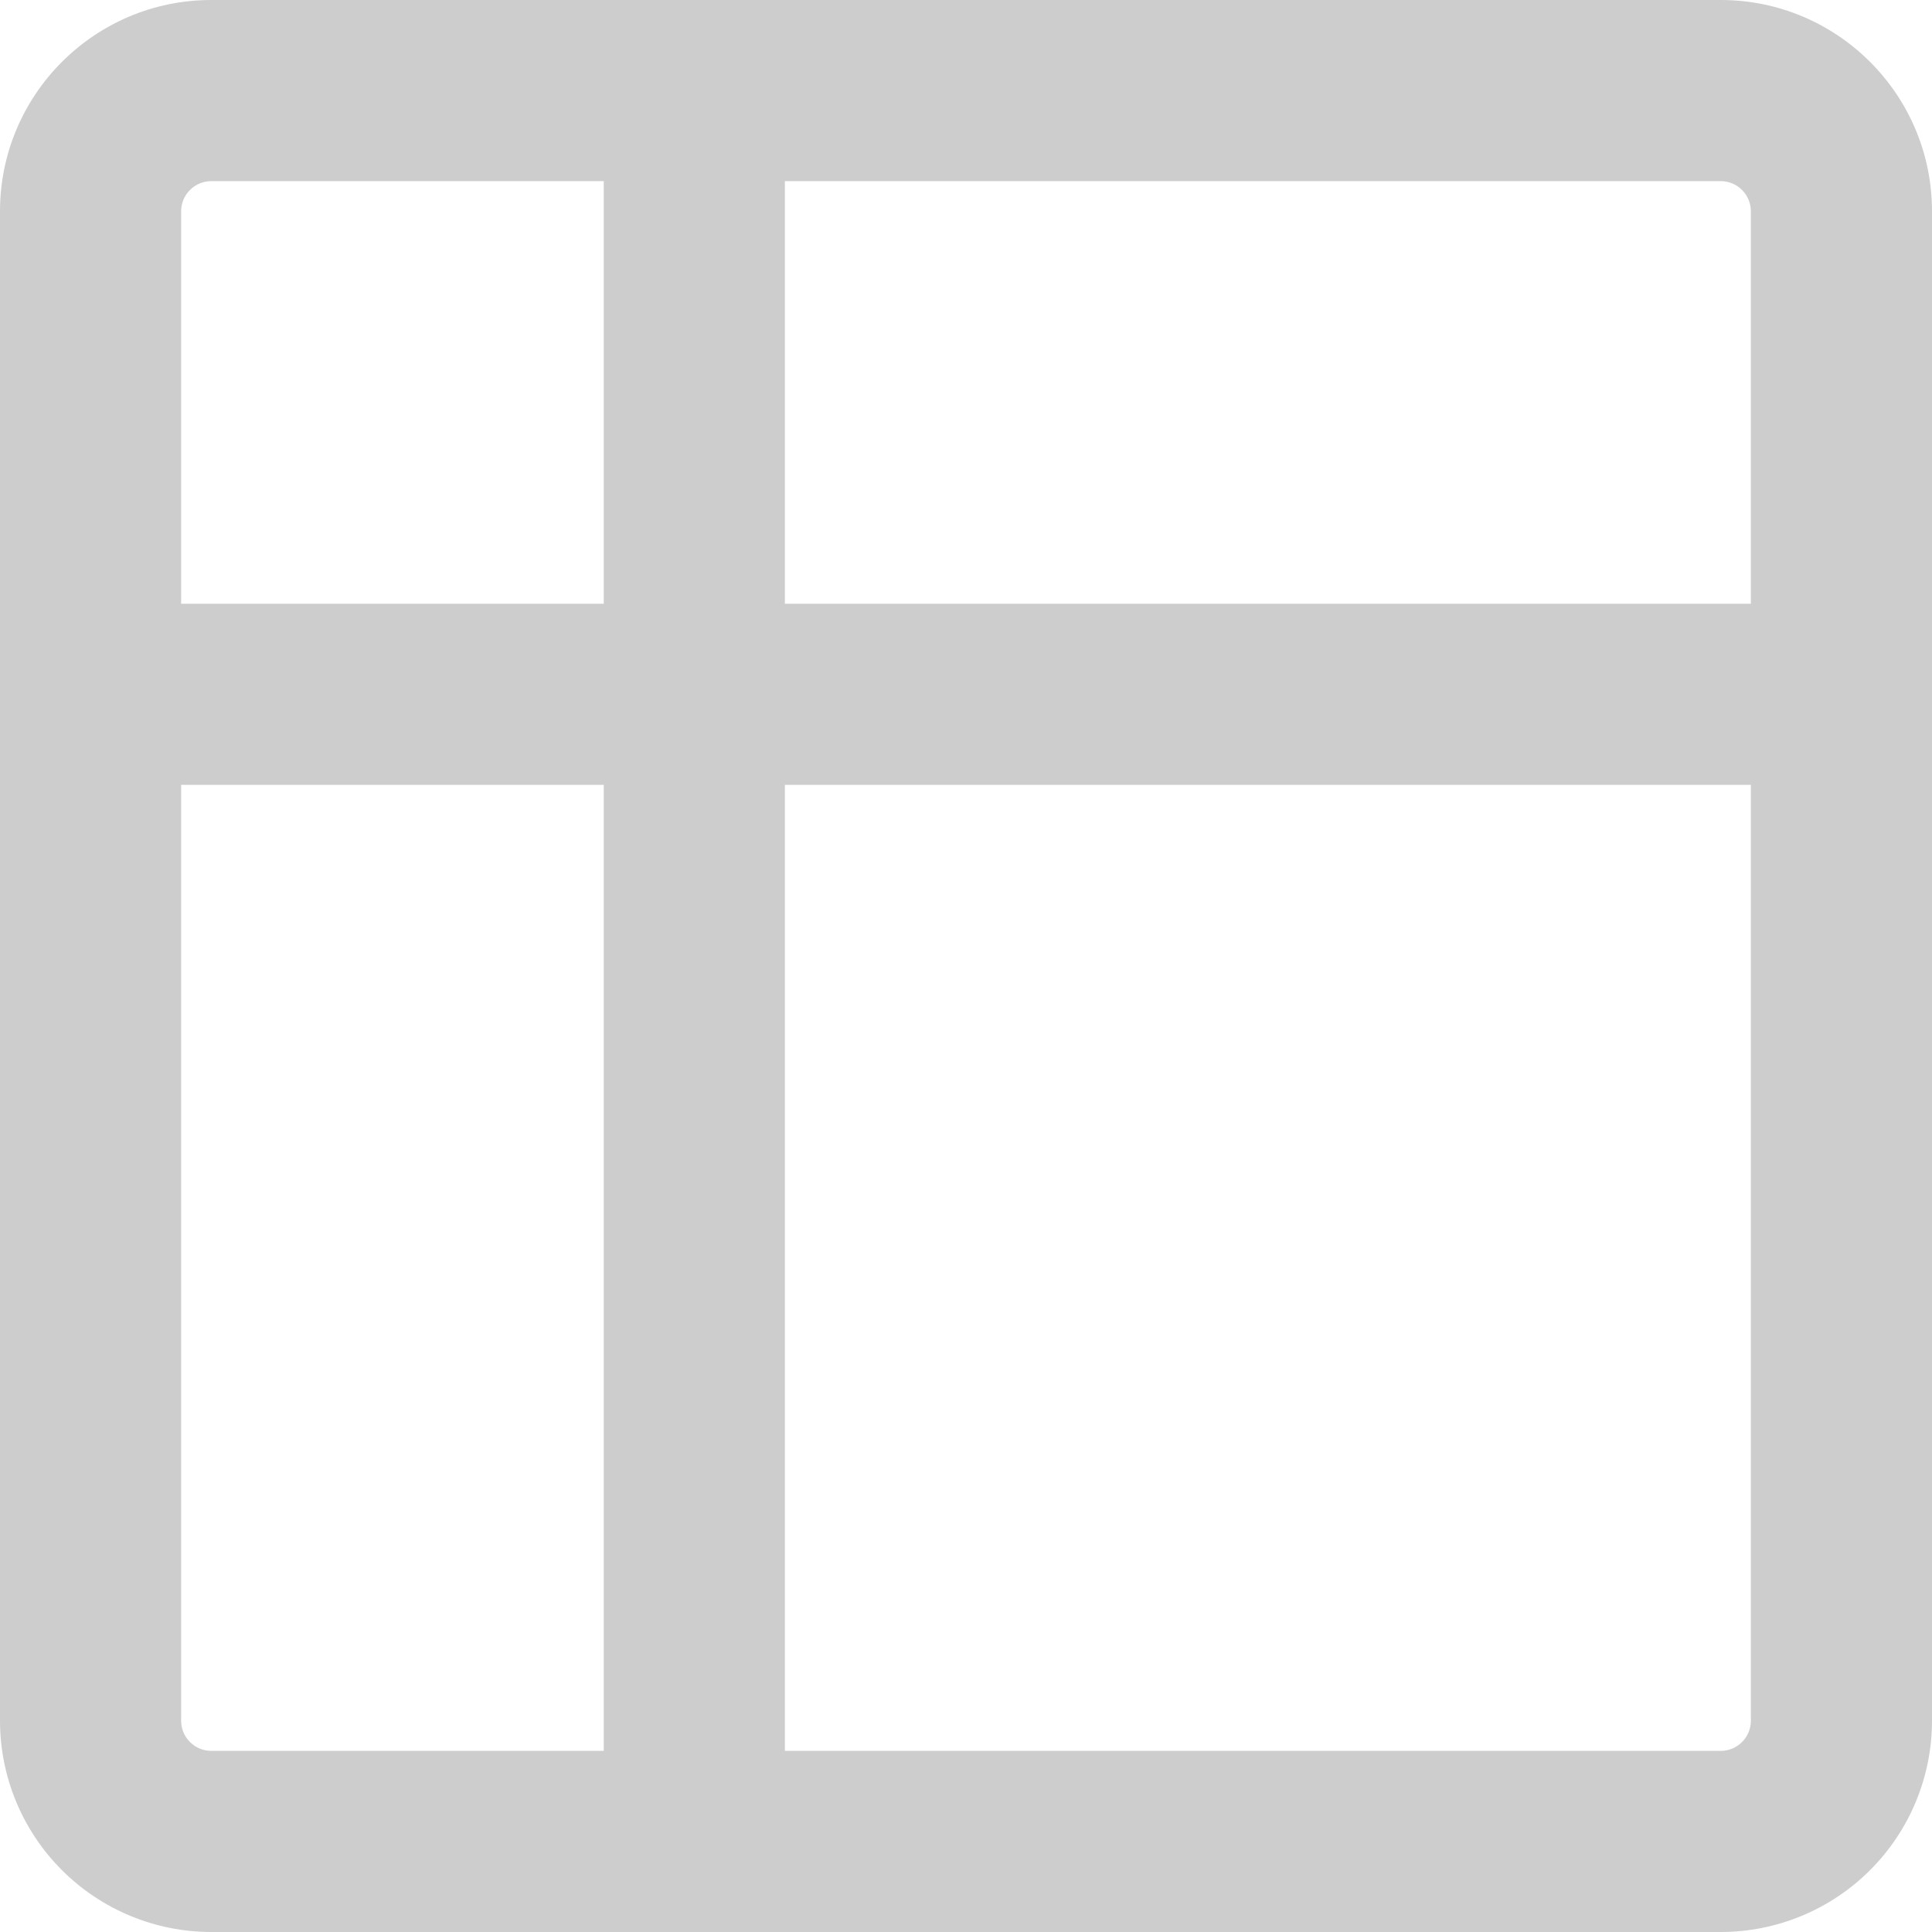
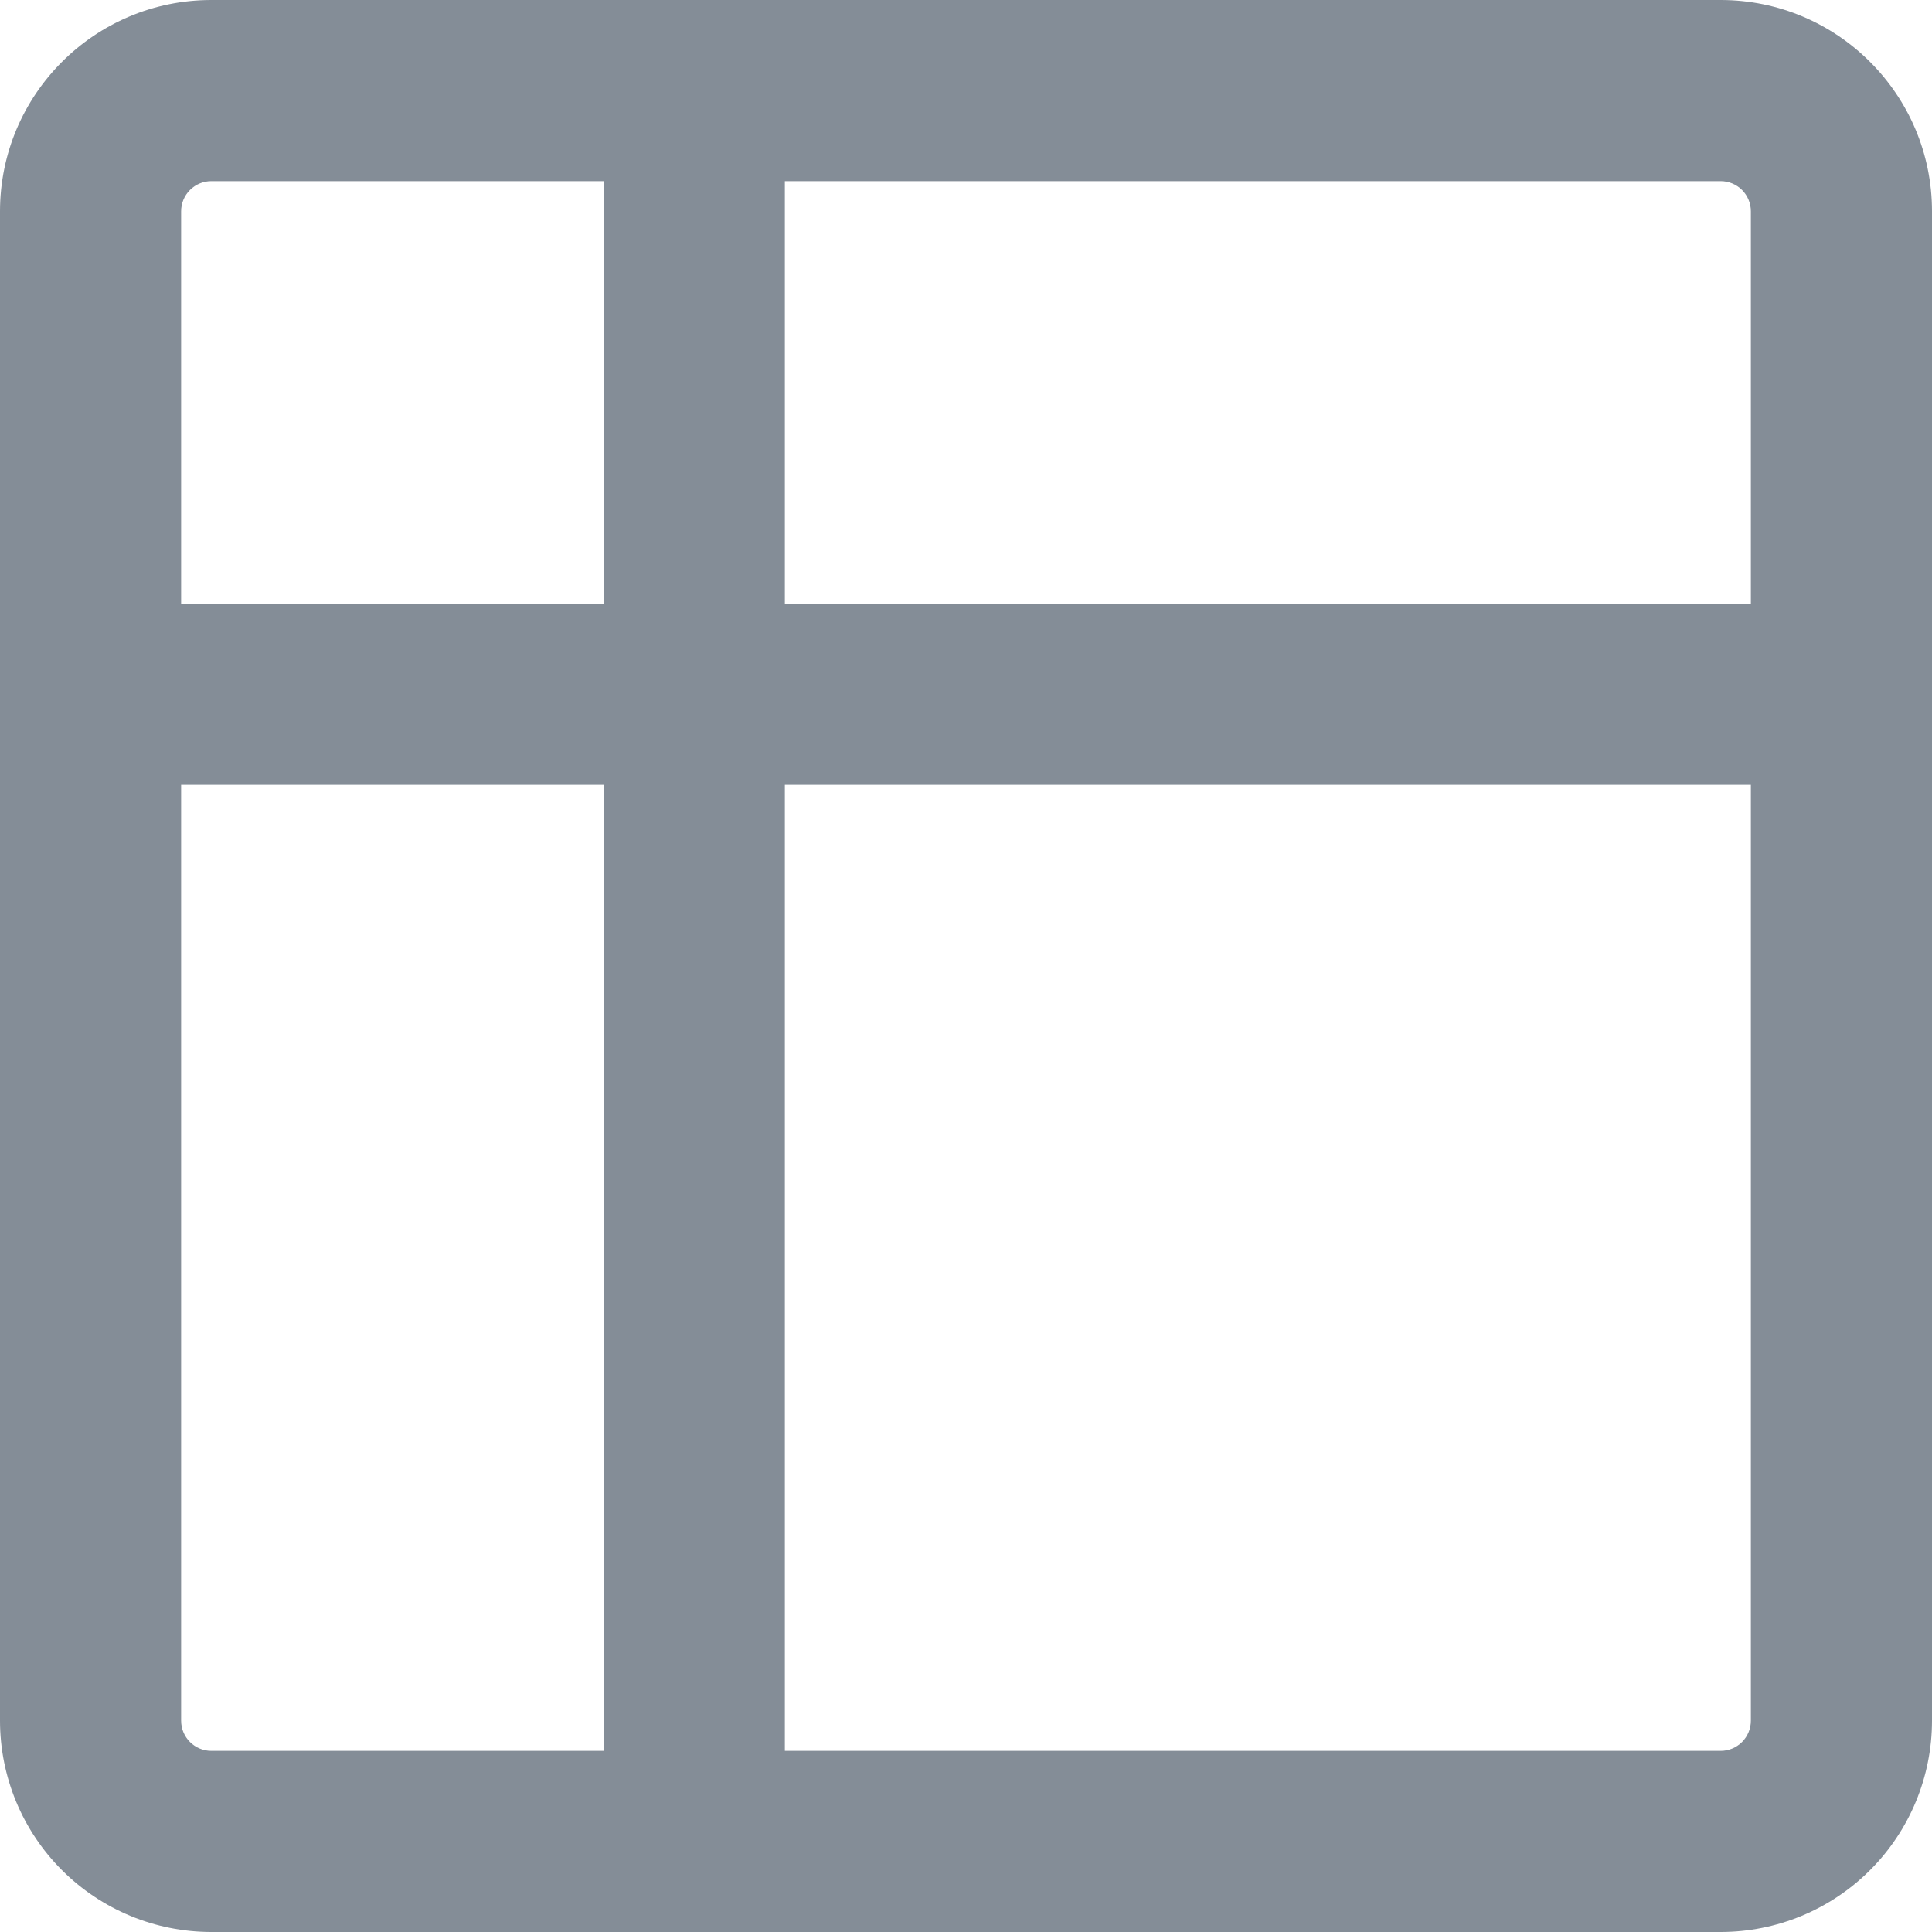
- <svg xmlns="http://www.w3.org/2000/svg" width="132" height="132" viewBox="0 0 132 132" fill="none">
-   <path d="M0 14.438C0 6.468 6.468 0 14.438 0H117.562C125.532 0 132 6.468 132 14.438V117.562C132 121.392 130.479 125.064 127.771 127.771C125.064 130.479 121.392 132 117.562 132H14.438C10.608 132 6.936 130.479 4.229 127.771C1.521 125.064 0 121.392 0 117.562L0 14.438ZM53.625 53.625V119.625H117.562C118.11 119.625 118.634 119.408 119.021 119.021C119.408 118.634 119.625 118.11 119.625 117.562V53.625H53.625ZM119.625 41.25V14.438C119.625 13.89 119.408 13.366 119.021 12.979C118.634 12.592 118.11 12.375 117.562 12.375H53.625V41.25H119.625ZM12.375 53.625V117.562C12.375 118.701 13.299 119.625 14.438 119.625H41.25V53.625H12.375ZM41.25 41.25V12.375H14.438C13.89 12.375 13.366 12.592 12.979 12.979C12.592 13.366 12.375 13.89 12.375 14.438V41.25H41.25Z" fill="#CDCDCD" />
+ <svg xmlns="http://www.w3.org/2000/svg" width="132" height="132" viewBox="0 0 132 132" fill="#848D97">
+   <path d="M0 14.438C0 6.468 6.468 0 14.438 0H117.562C125.532 0 132 6.468 132 14.438V117.562C132 121.392 130.479 125.064 127.771 127.771C125.064 130.479 121.392 132 117.562 132H14.438C10.608 132 6.936 130.479 4.229 127.771C1.521 125.064 0 121.392 0 117.562L0 14.438ZM53.625 53.625V119.625H117.562C118.11 119.625 118.634 119.408 119.021 119.021C119.408 118.634 119.625 118.11 119.625 117.562V53.625H53.625ZM119.625 41.25V14.438C119.625 13.89 119.408 13.366 119.021 12.979C118.634 12.592 118.11 12.375 117.562 12.375H53.625V41.25H119.625ZM12.375 53.625V117.562C12.375 118.701 13.299 119.625 14.438 119.625H41.25V53.625H12.375ZM41.25 41.25V12.375H14.438C13.89 12.375 13.366 12.592 12.979 12.979C12.592 13.366 12.375 13.89 12.375 14.438V41.25H41.25Z" fill="#848D97CDCDCD" />
</svg>
